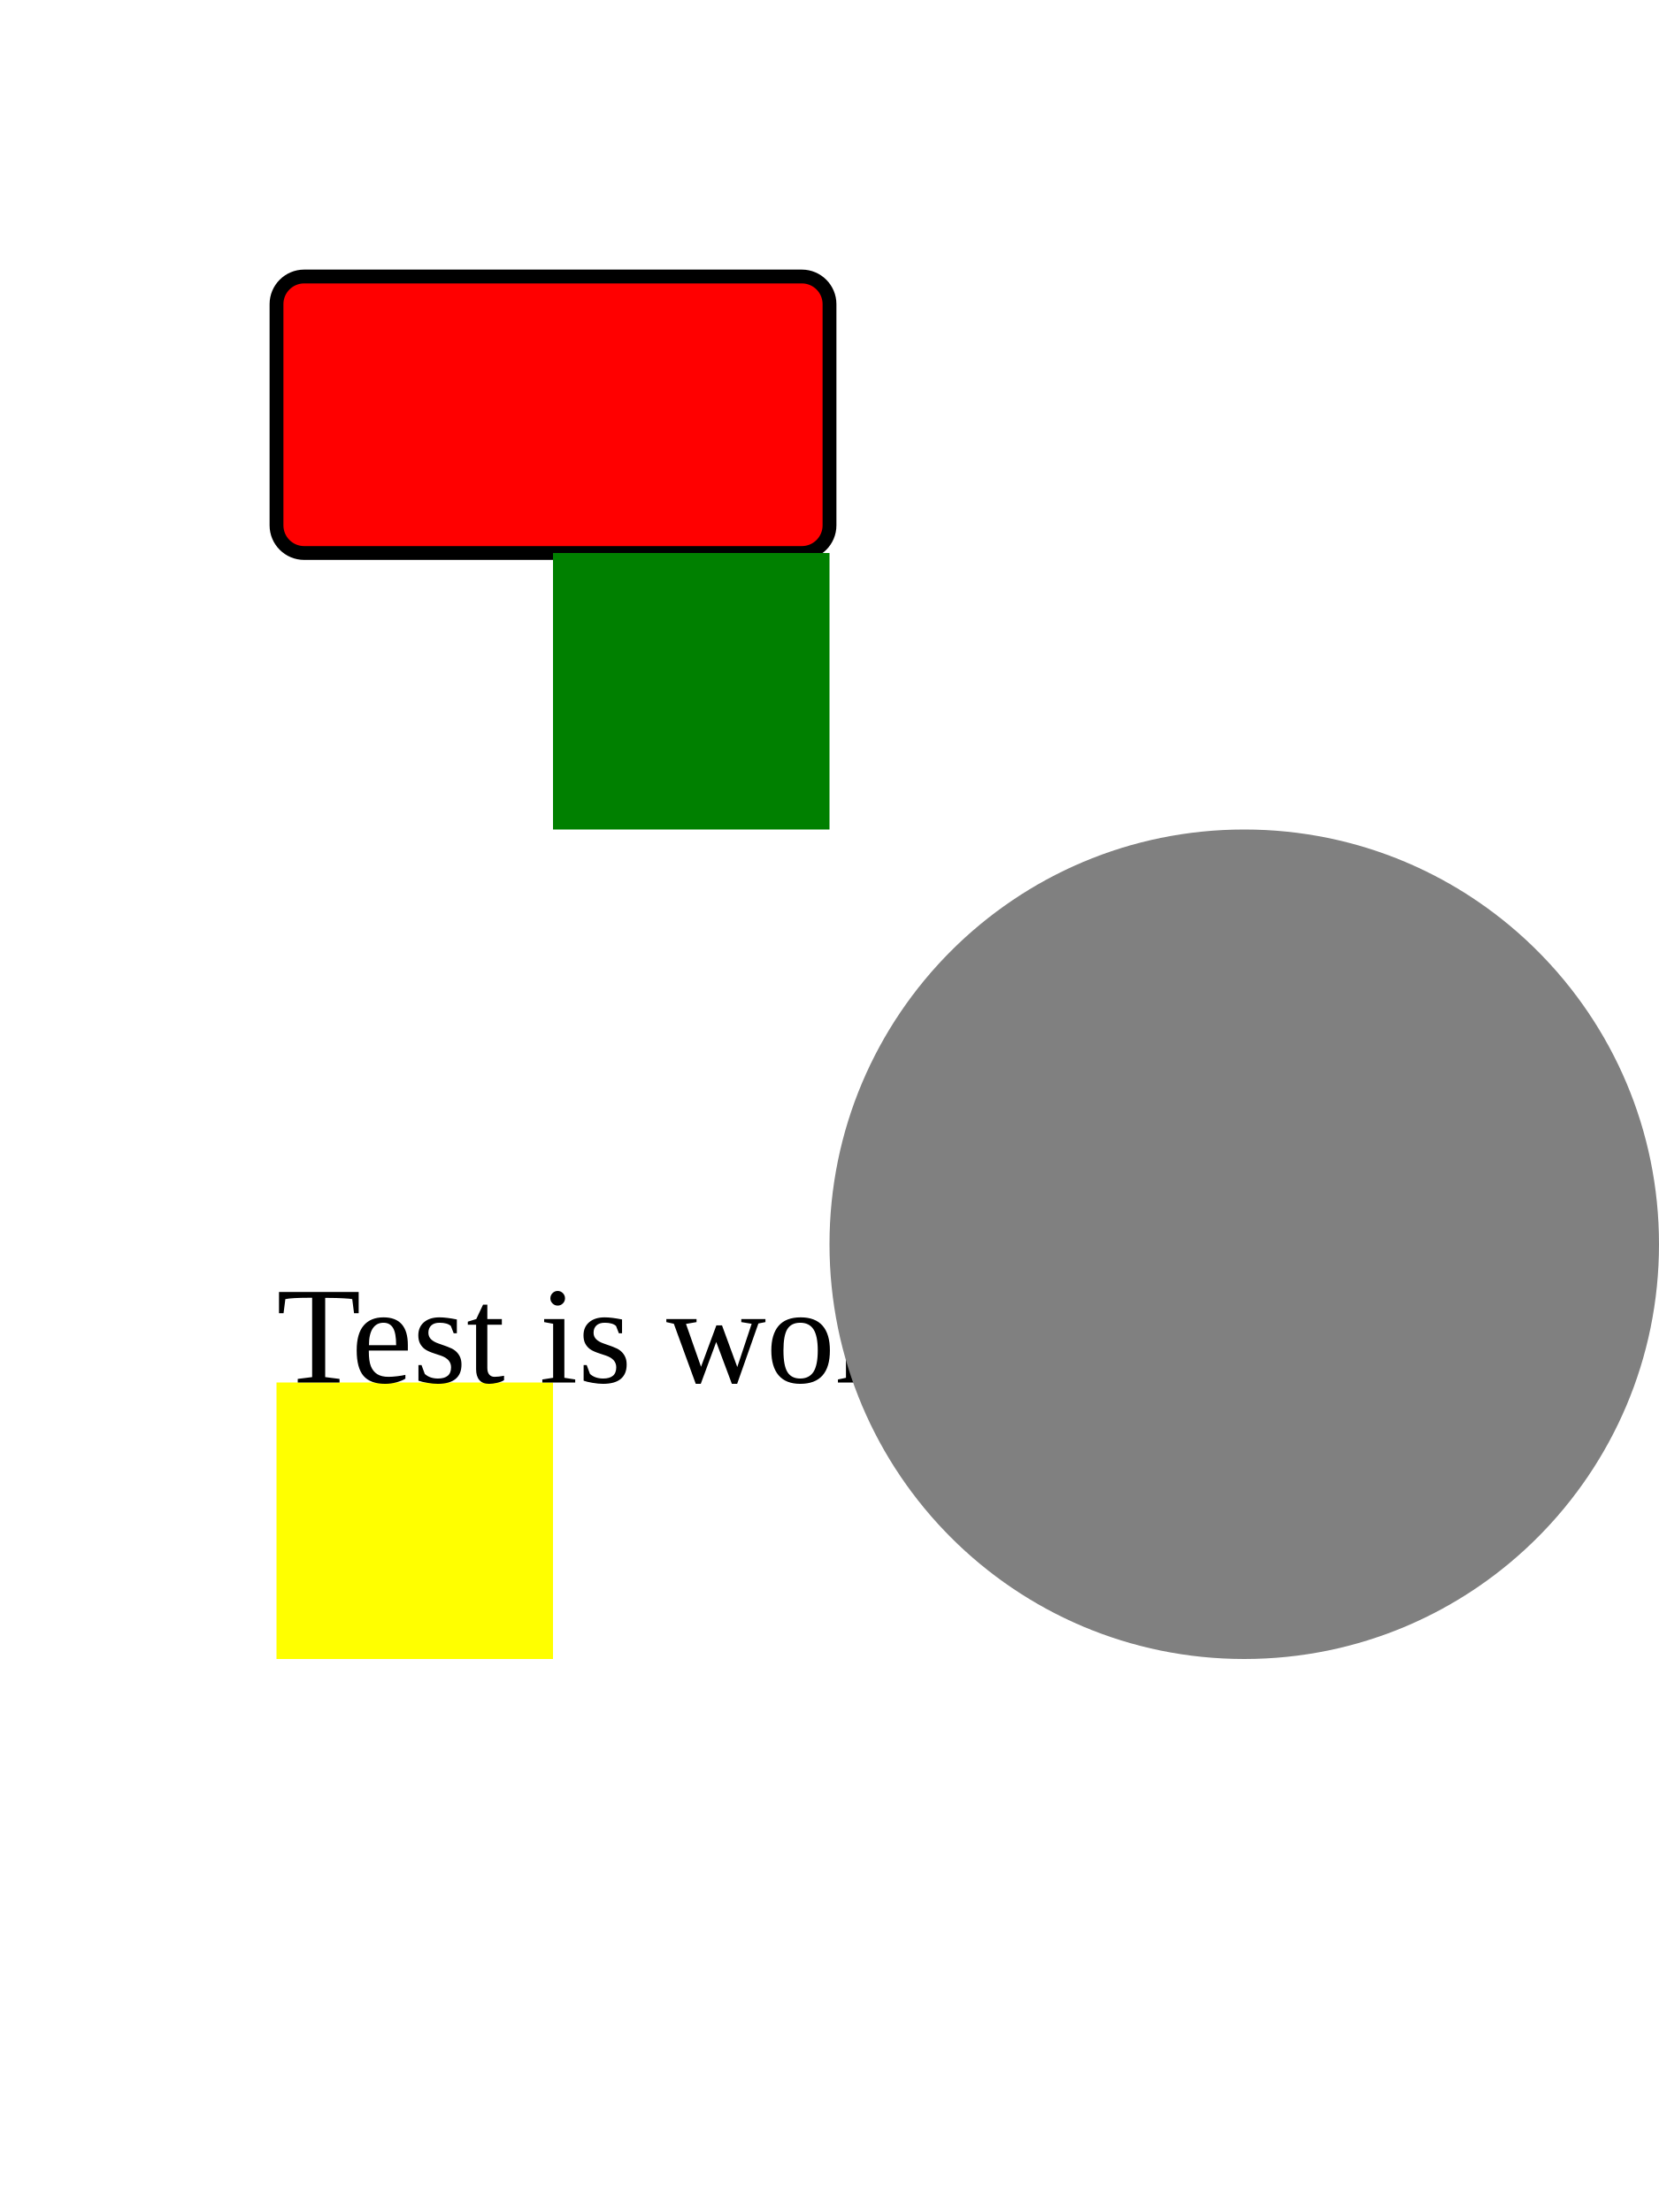
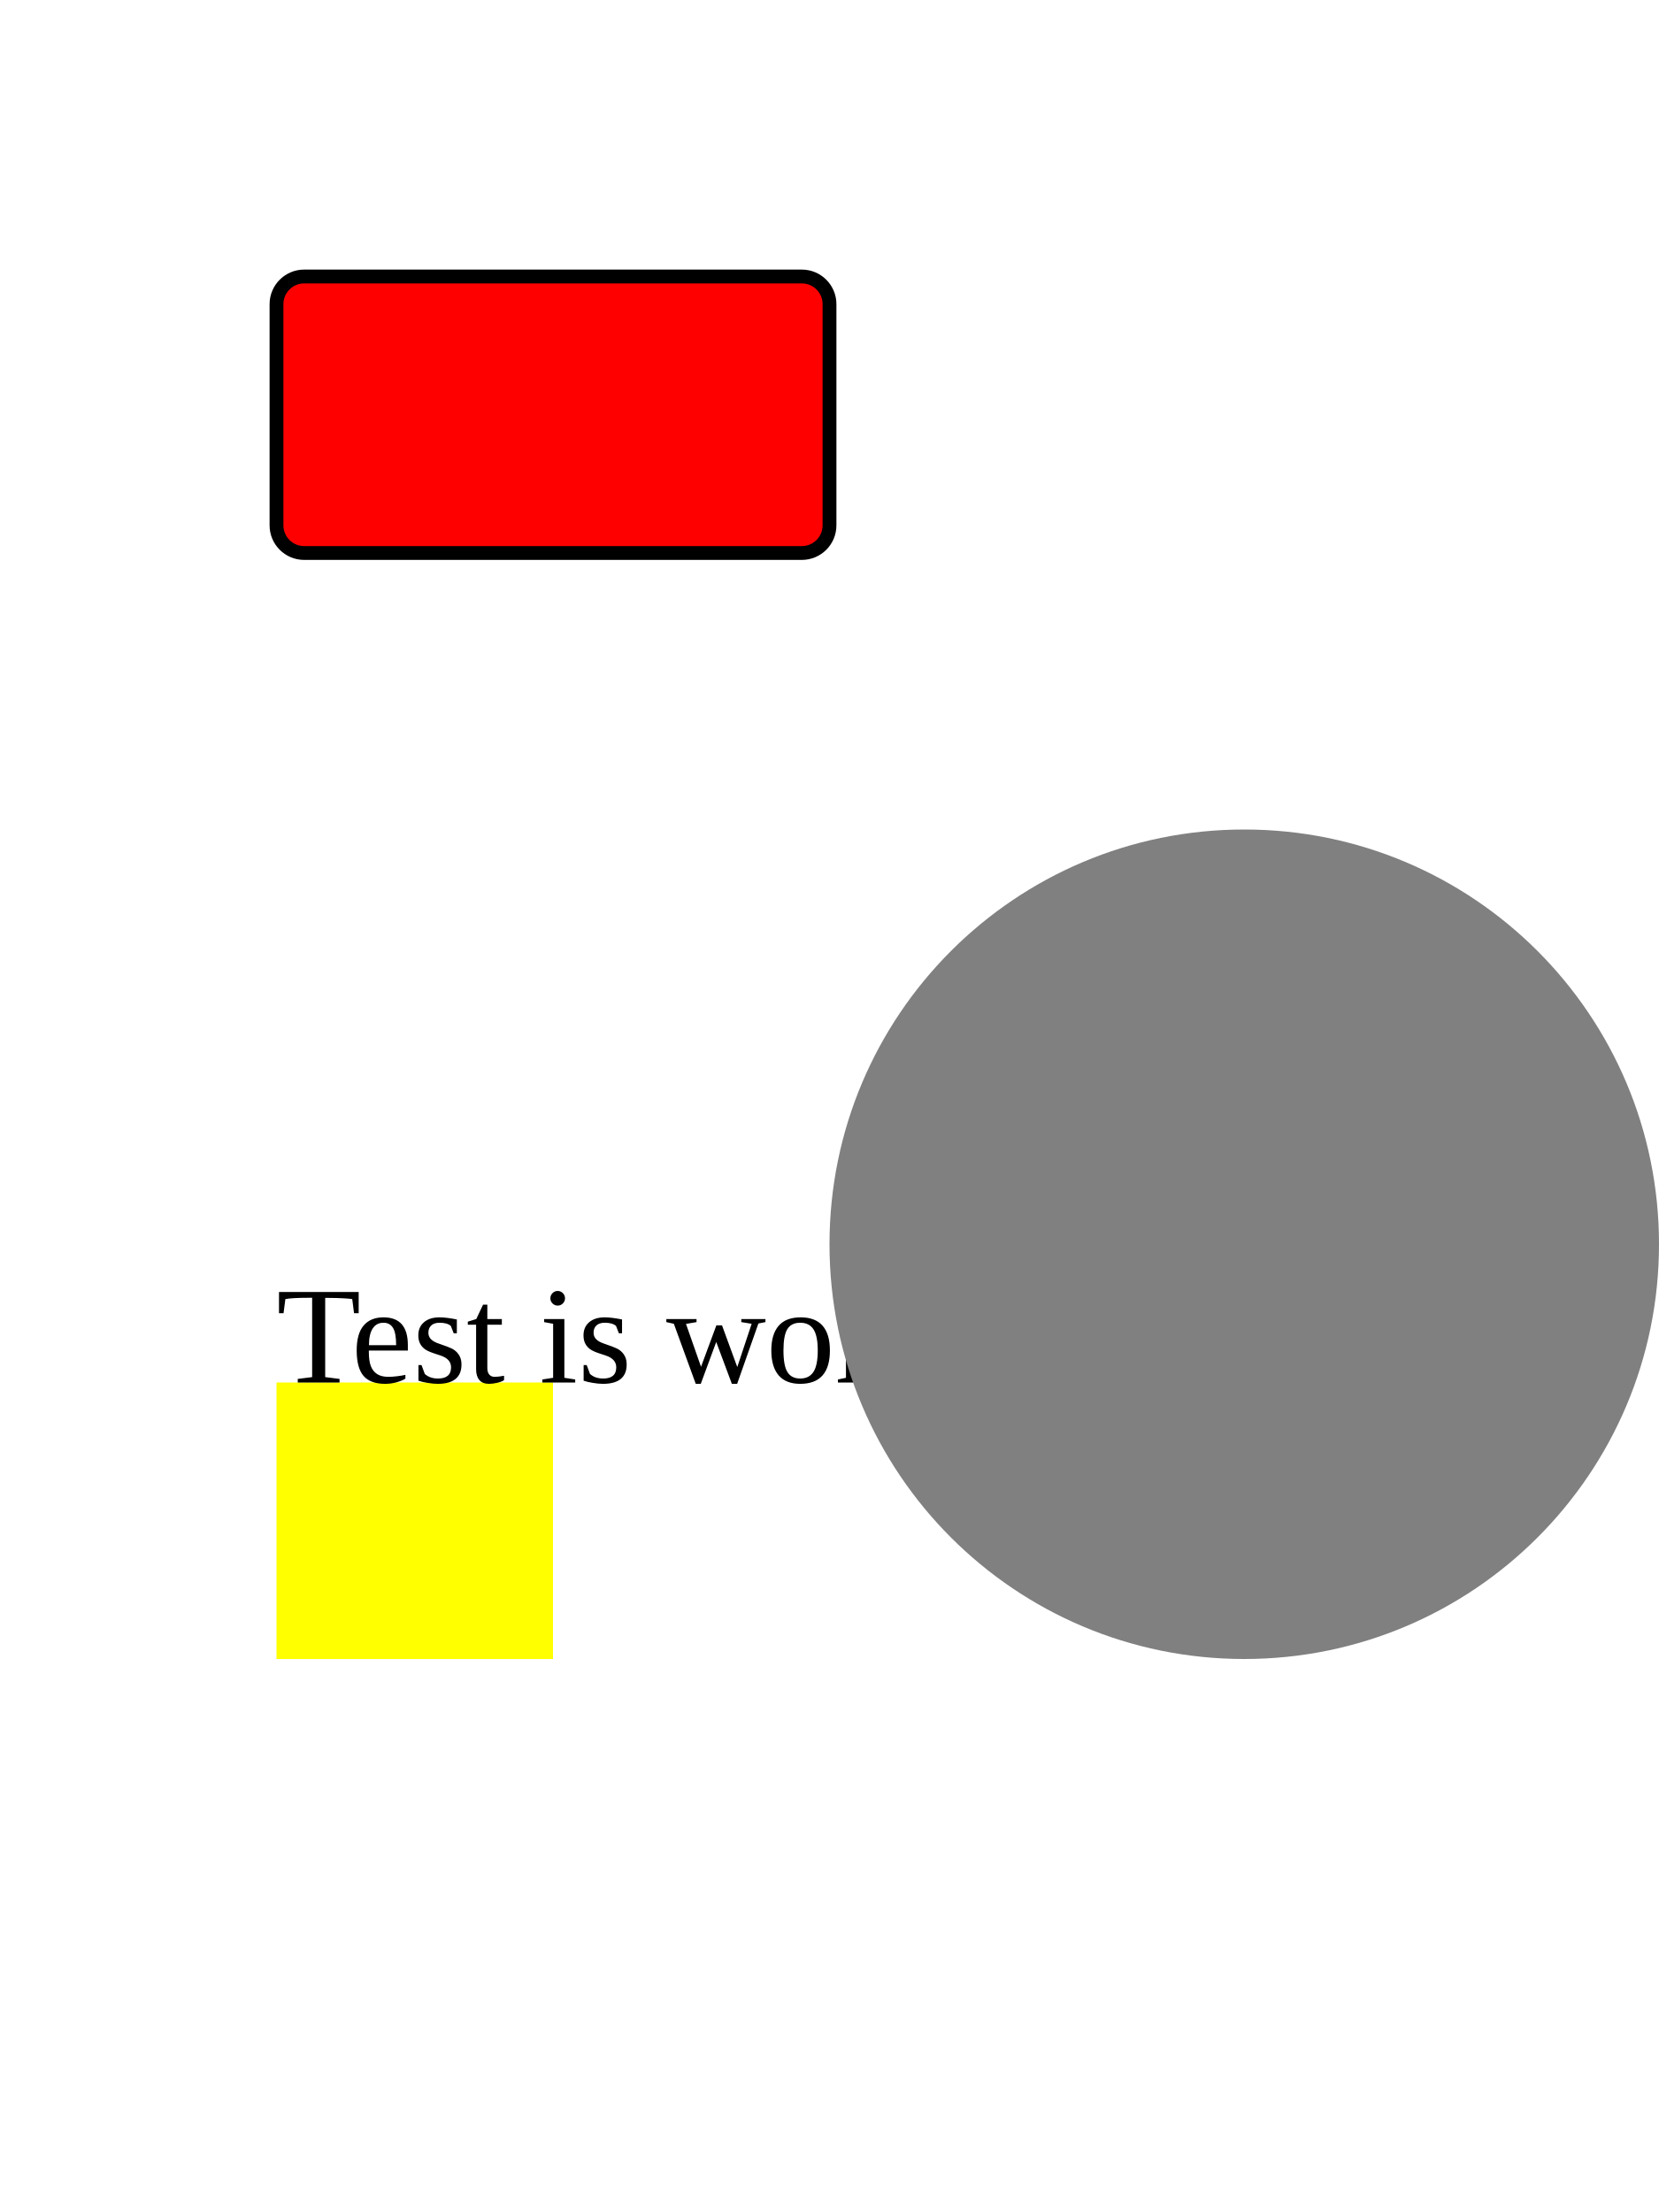
<svg xmlns="http://www.w3.org/2000/svg" width="600" height="800">
  <rect x="100" y="500" width="100" height="100" fill="yellow" />
  <text font-size="50" x="100" y="500" fill="black">Test is working</text>
  <rect x="100" y="100" rx="10.0" ry="10.0" width="200" height="100" fill="red" stroke="black" stroke-width="5" />
-   <rect x="200" y="200" width="100" height="100" fill="green" />
+   <svg width="100" height="100">
+ </svg>
  <circle cx="450" cy="450" r="150" fill="gray" />
</svg>
